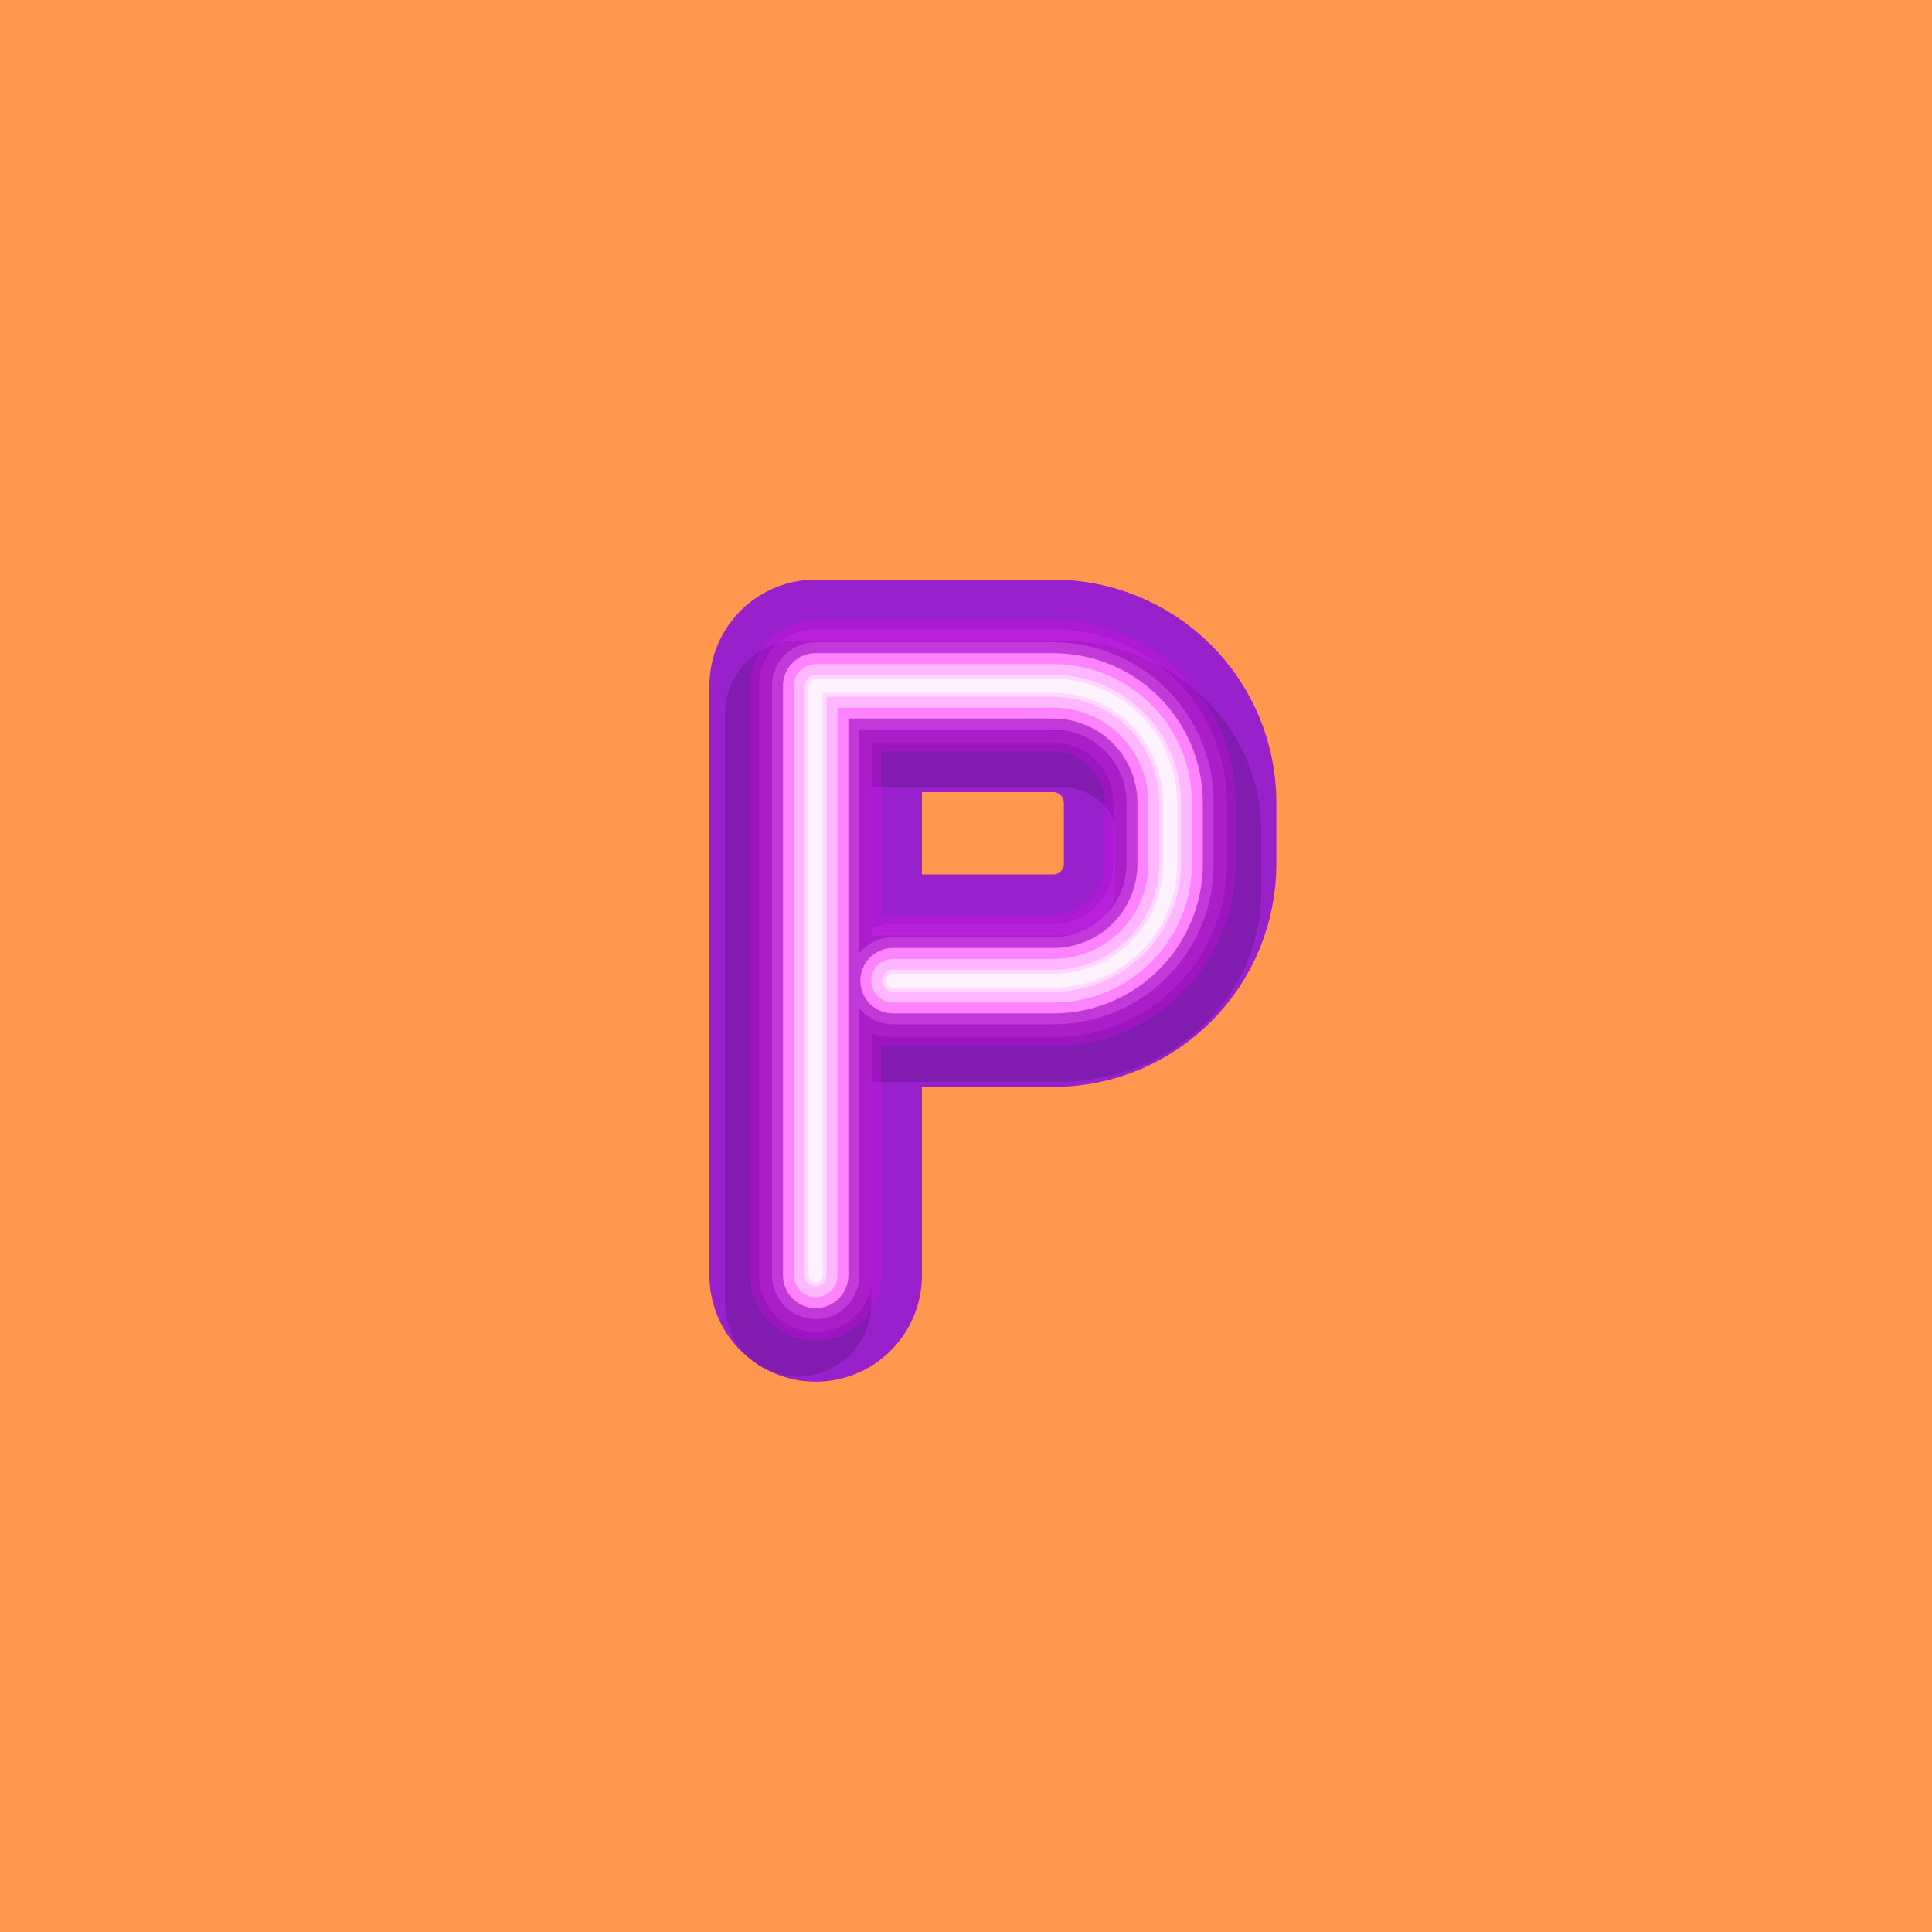
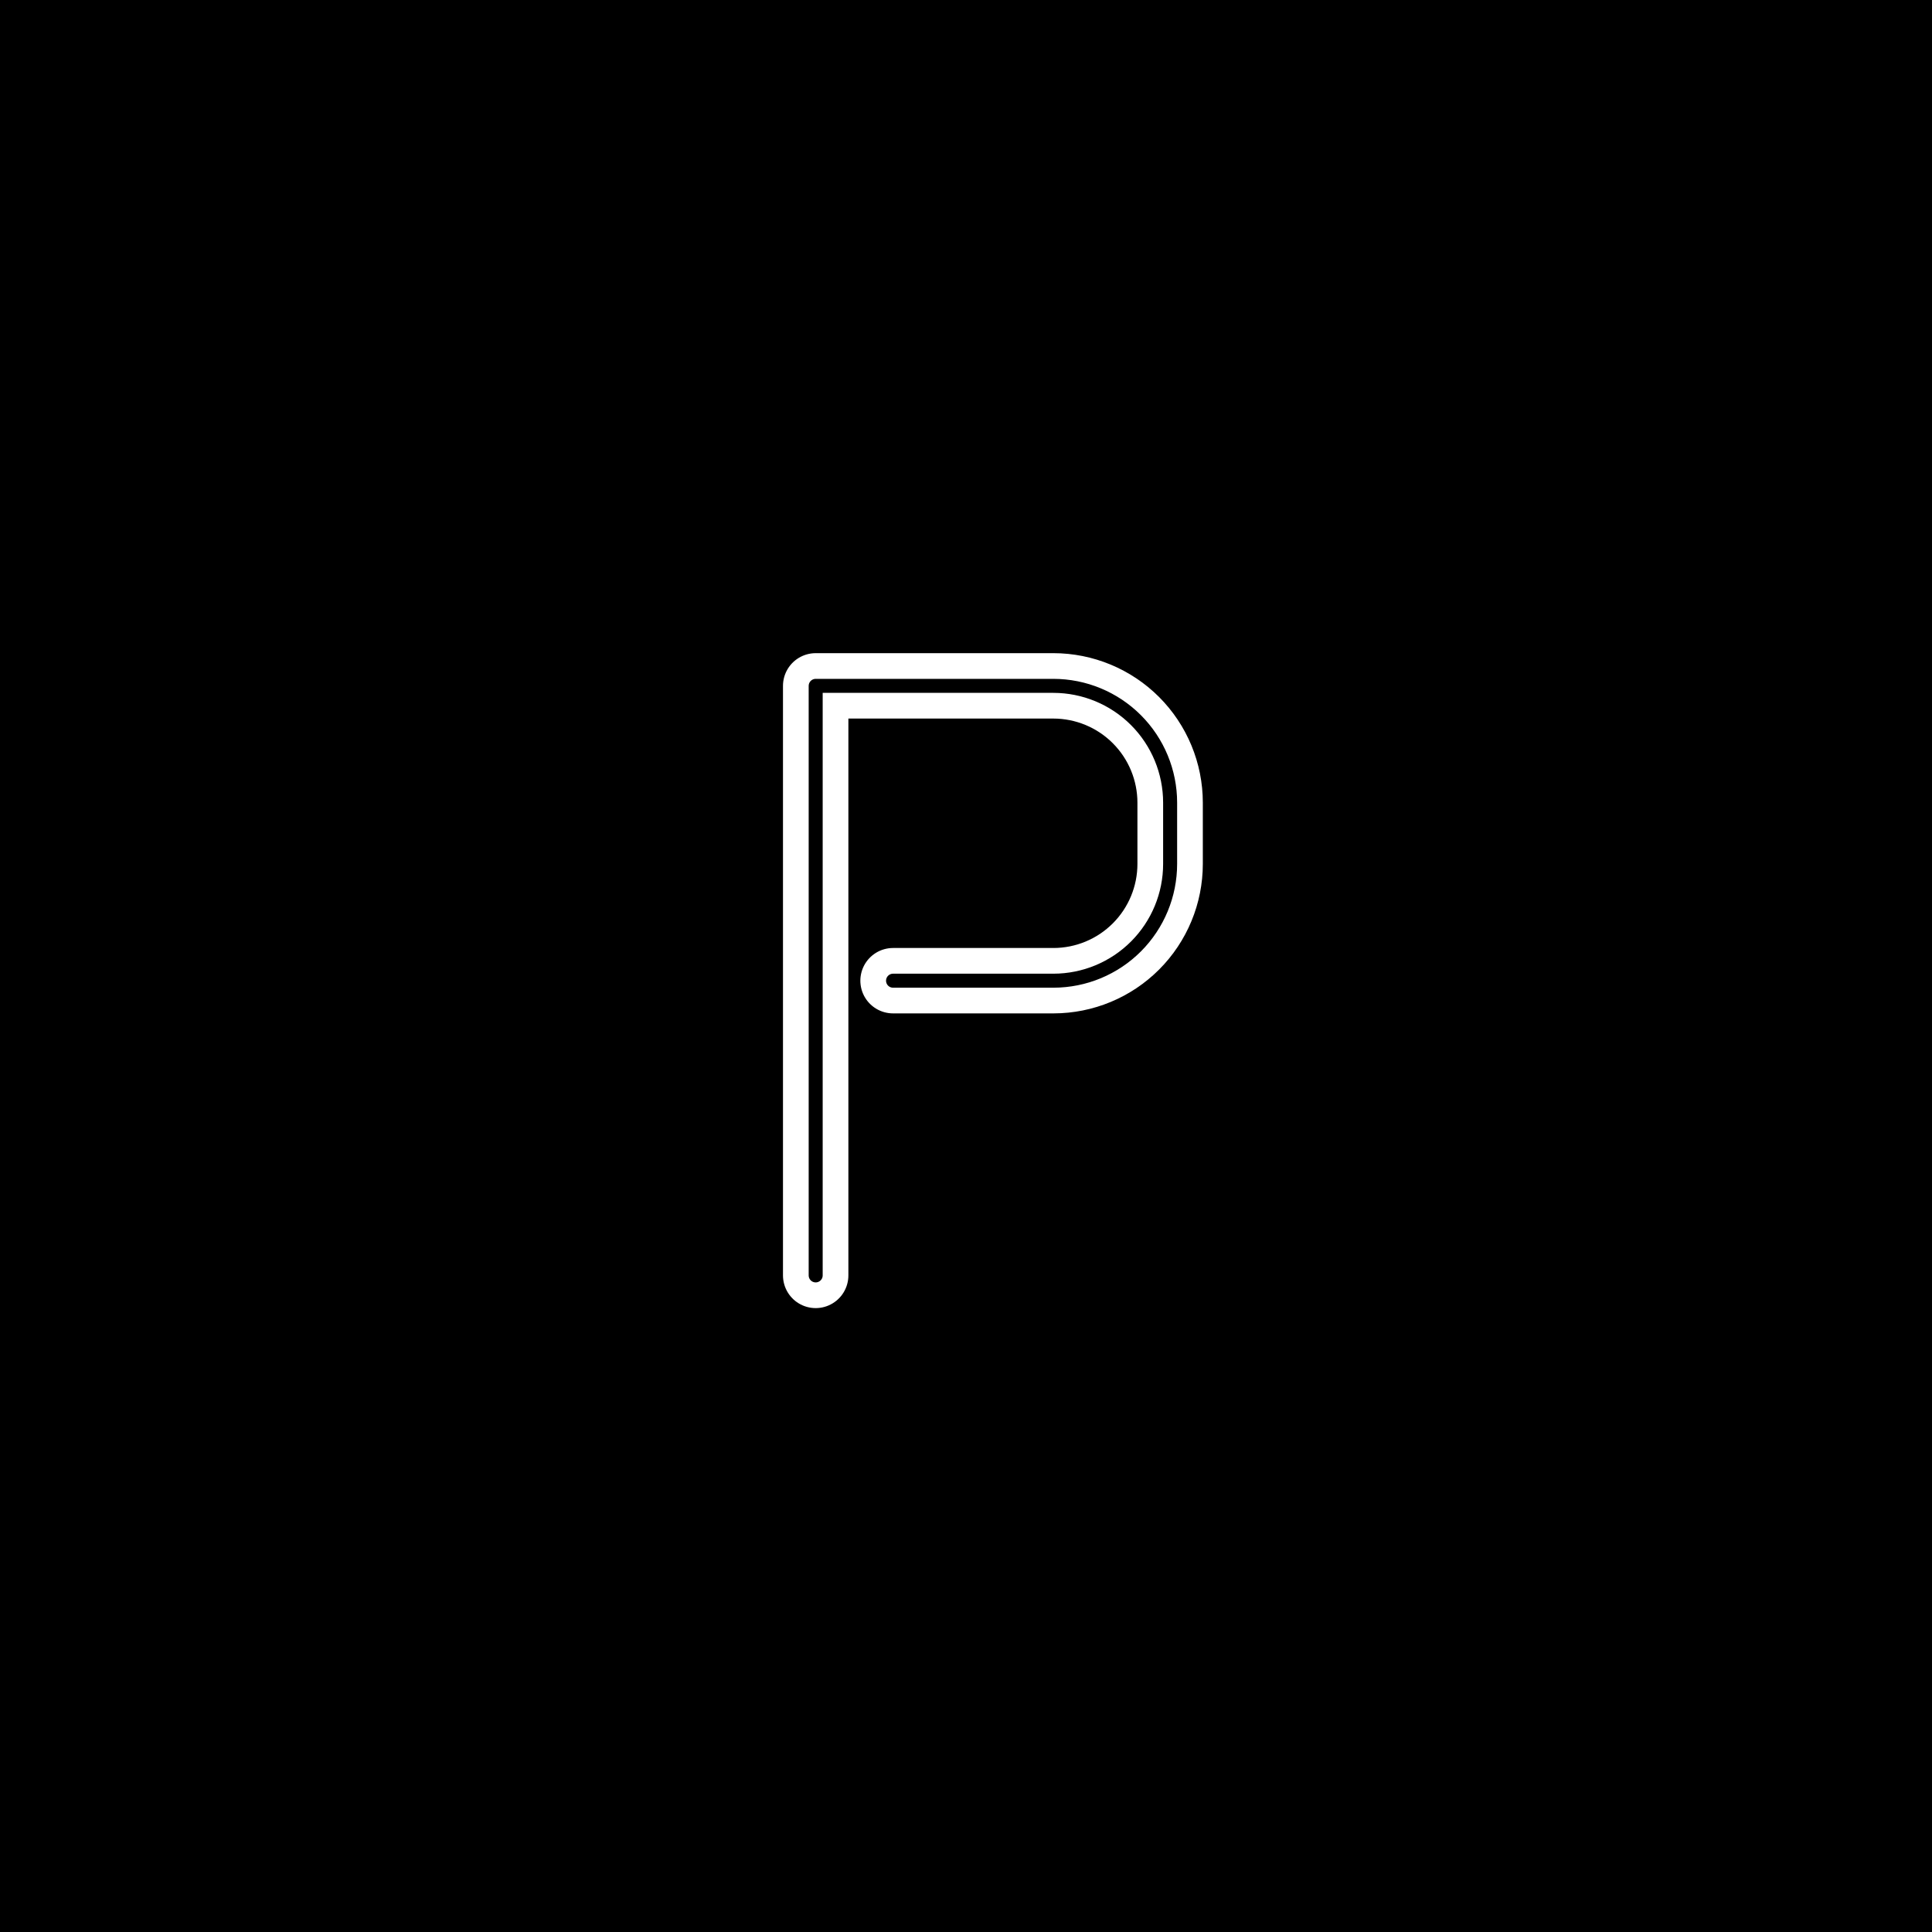
<svg xmlns="http://www.w3.org/2000/svg" width="200" height="200" viewBox="0 0 200 200" fill="none">
-   <rect width="200" height="200" fill="#FF984E" />
-   <path d="M84.46 101.521H109.063C112.266 101.516 115.335 100.24 117.598 97.973C119.861 95.707 121.131 92.635 121.131 89.432V83.096C121.131 79.889 119.858 76.814 117.591 74.545C115.324 72.277 112.249 71.002 109.042 71H84.439V132.029" stroke="#9921CC" stroke-width="22" stroke-linecap="round" stroke-linejoin="round" />
+   <rect width="200" height="200" fill="black" />
+   <path d="M84.46 101.521H109.063C112.265 101.516 115.335 100.24 117.598 97.973C119.861 95.707 121.131 92.635 121.131 89.432V83.096C121.131 79.889 119.858 76.814 117.591 74.545C115.324 72.277 112.249 71.002 109.042 71H84.439V132.029" stroke="black" stroke-width="22" stroke-linecap="round" stroke-linejoin="round" />
  <g style="mix-blend-mode:multiply" opacity="0.15">
    <path d="M91.413 104.408H109.687C117.031 104.408 122.99 98.998 122.99 92.319V85.983C122.99 79.304 117.031 73.887 109.687 73.887H82.629V134.915" stroke="#000014" stroke-width="15.16" stroke-linecap="round" stroke-linejoin="round" />
  </g>
-   <path opacity="0.2" d="M92.448 101.521H109.063C112.266 101.516 115.335 100.24 117.598 97.973C119.861 95.707 121.131 92.635 121.131 89.432V83.096C121.131 79.889 119.858 76.814 117.591 74.545C115.324 72.277 112.249 71.002 109.042 71H84.439V132.029" stroke="#FF00FF" stroke-width="13.55" stroke-linecap="round" stroke-linejoin="round" />
-   <path opacity="0.15" d="M92.448 101.521H109.063C112.266 101.516 115.335 100.24 117.598 97.973C119.861 95.707 121.131 92.635 121.131 89.432V83.096C121.131 79.889 119.858 76.814 117.591 74.545C115.324 72.277 112.249 71.002 109.042 71H84.439V132.029" stroke="#FF42FC" stroke-width="11.74" stroke-linecap="round" stroke-linejoin="round" />
-   <path opacity="0.3" d="M92.448 101.521H109.063C112.266 101.516 115.335 100.24 117.598 97.973C119.861 95.707 121.131 92.635 121.131 89.432V83.096C121.131 79.889 119.858 76.814 117.591 74.545C115.324 72.277 112.249 71.002 109.042 71H84.439V132.029" stroke="#FB7DFF" stroke-width="9.03" stroke-linecap="round" stroke-linejoin="round" />
-   <path d="M92.448 101.521H109.063C112.266 101.516 115.335 100.24 117.598 97.973C119.861 95.707 121.131 92.635 121.131 89.432V83.096C121.131 79.889 119.858 76.814 117.591 74.545C115.324 72.277 112.249 71.002 109.042 71H84.439V132.029" stroke="#FF82FF" stroke-width="6.77" stroke-linecap="round" stroke-linejoin="round" />
-   <path d="M92.448 101.521H109.063C112.266 101.516 115.335 100.24 117.598 97.973C119.861 95.707 121.131 92.635 121.131 89.432V83.096C121.131 79.889 119.858 76.814 117.591 74.545C115.324 72.277 112.249 71.002 109.042 71H84.439V132.029" stroke="#FFB8FF" stroke-width="4.52" stroke-linecap="round" stroke-linejoin="round" />
-   <path d="M92.448 101.521H109.063C112.266 101.516 115.335 100.24 117.598 97.973C119.861 95.707 121.131 92.635 121.131 89.432V83.096C121.131 79.889 119.858 76.814 117.591 74.545C115.324 72.277 112.249 71.002 109.042 71H84.439V132.029" stroke="#FFD7FF" stroke-width="2.26" stroke-linecap="round" stroke-linejoin="round" />
-   <path d="M92.448 101.521H109.063C112.266 101.516 115.335 100.24 117.598 97.973C119.861 95.707 121.131 92.635 121.131 89.432V83.096C121.131 79.889 119.858 76.814 117.591 74.545C115.324 72.277 112.249 71.002 109.042 71H84.439V132.029" stroke="#FFF2FF" stroke-width="1.45" stroke-linecap="round" stroke-linejoin="round" />
+   <path opacity="0.2" d="M92.448 101.521H109.063C112.265 101.516 115.335 100.24 117.598 97.973C119.861 95.707 121.131 92.635 121.131 89.432V83.096C121.131 79.889 119.858 76.814 117.591 74.545C115.324 72.277 112.249 71.002 109.042 71H84.439V132.029" stroke="black" stroke-width="13.55" stroke-linecap="round" stroke-linejoin="round" />
+   <path opacity="0.15" d="M92.448 101.521H109.063C112.265 101.516 115.335 100.24 117.598 97.973C119.861 95.707 121.131 92.635 121.131 89.432V83.096C121.131 79.889 119.858 76.814 117.591 74.545C115.324 72.277 112.249 71.002 109.042 71H84.439V132.029" stroke="black" stroke-width="11.74" stroke-linecap="round" stroke-linejoin="round" />
+   <path opacity="0.3" d="M92.448 101.521H109.063C112.265 101.516 115.335 100.24 117.598 97.973C119.861 95.707 121.131 92.635 121.131 89.432V83.096C121.131 79.889 119.858 76.814 117.591 74.545C115.324 72.277 112.249 71.002 109.042 71H84.439V132.029" stroke="black" stroke-width="9.03" stroke-linecap="round" stroke-linejoin="round" />
+   <path d="M92.448 101.521H109.063C112.265 101.516 115.335 100.24 117.598 97.973C119.861 95.707 121.131 92.635 121.131 89.432V83.096C121.131 79.889 119.858 76.814 117.591 74.545C115.324 72.277 112.249 71.002 109.042 71H84.439V132.029" stroke="white" stroke-width="6.77" stroke-linecap="round" stroke-linejoin="round" />
+   <path d="M92.448 101.521H109.063C112.265 101.516 115.335 100.24 117.598 97.973C119.861 95.707 121.131 92.635 121.131 89.432V83.096C121.131 79.889 119.858 76.814 117.591 74.545C115.324 72.277 112.249 71.002 109.042 71H84.439V132.029" stroke="white" stroke-width="4.52" stroke-linecap="round" stroke-linejoin="round" />
+   <path d="M92.448 101.521H109.063C112.265 101.516 115.335 100.24 117.598 97.973C119.861 95.707 121.131 92.635 121.131 89.432V83.096C121.131 79.889 119.858 76.814 117.591 74.545C115.324 72.277 112.249 71.002 109.042 71H84.439V132.029" stroke="white" stroke-width="2.26" stroke-linecap="round" stroke-linejoin="round" />
+   <path d="M92.448 101.521H109.063C112.265 101.516 115.335 100.24 117.598 97.973C119.861 95.707 121.131 92.635 121.131 89.432V83.096C121.131 79.889 119.858 76.814 117.591 74.545C115.324 72.277 112.249 71.002 109.042 71H84.439V132.029" stroke="black" stroke-width="1.45" stroke-linecap="round" stroke-linejoin="round" />
</svg>
